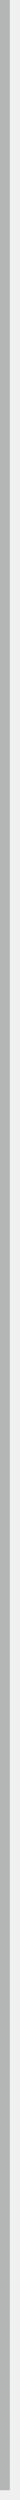
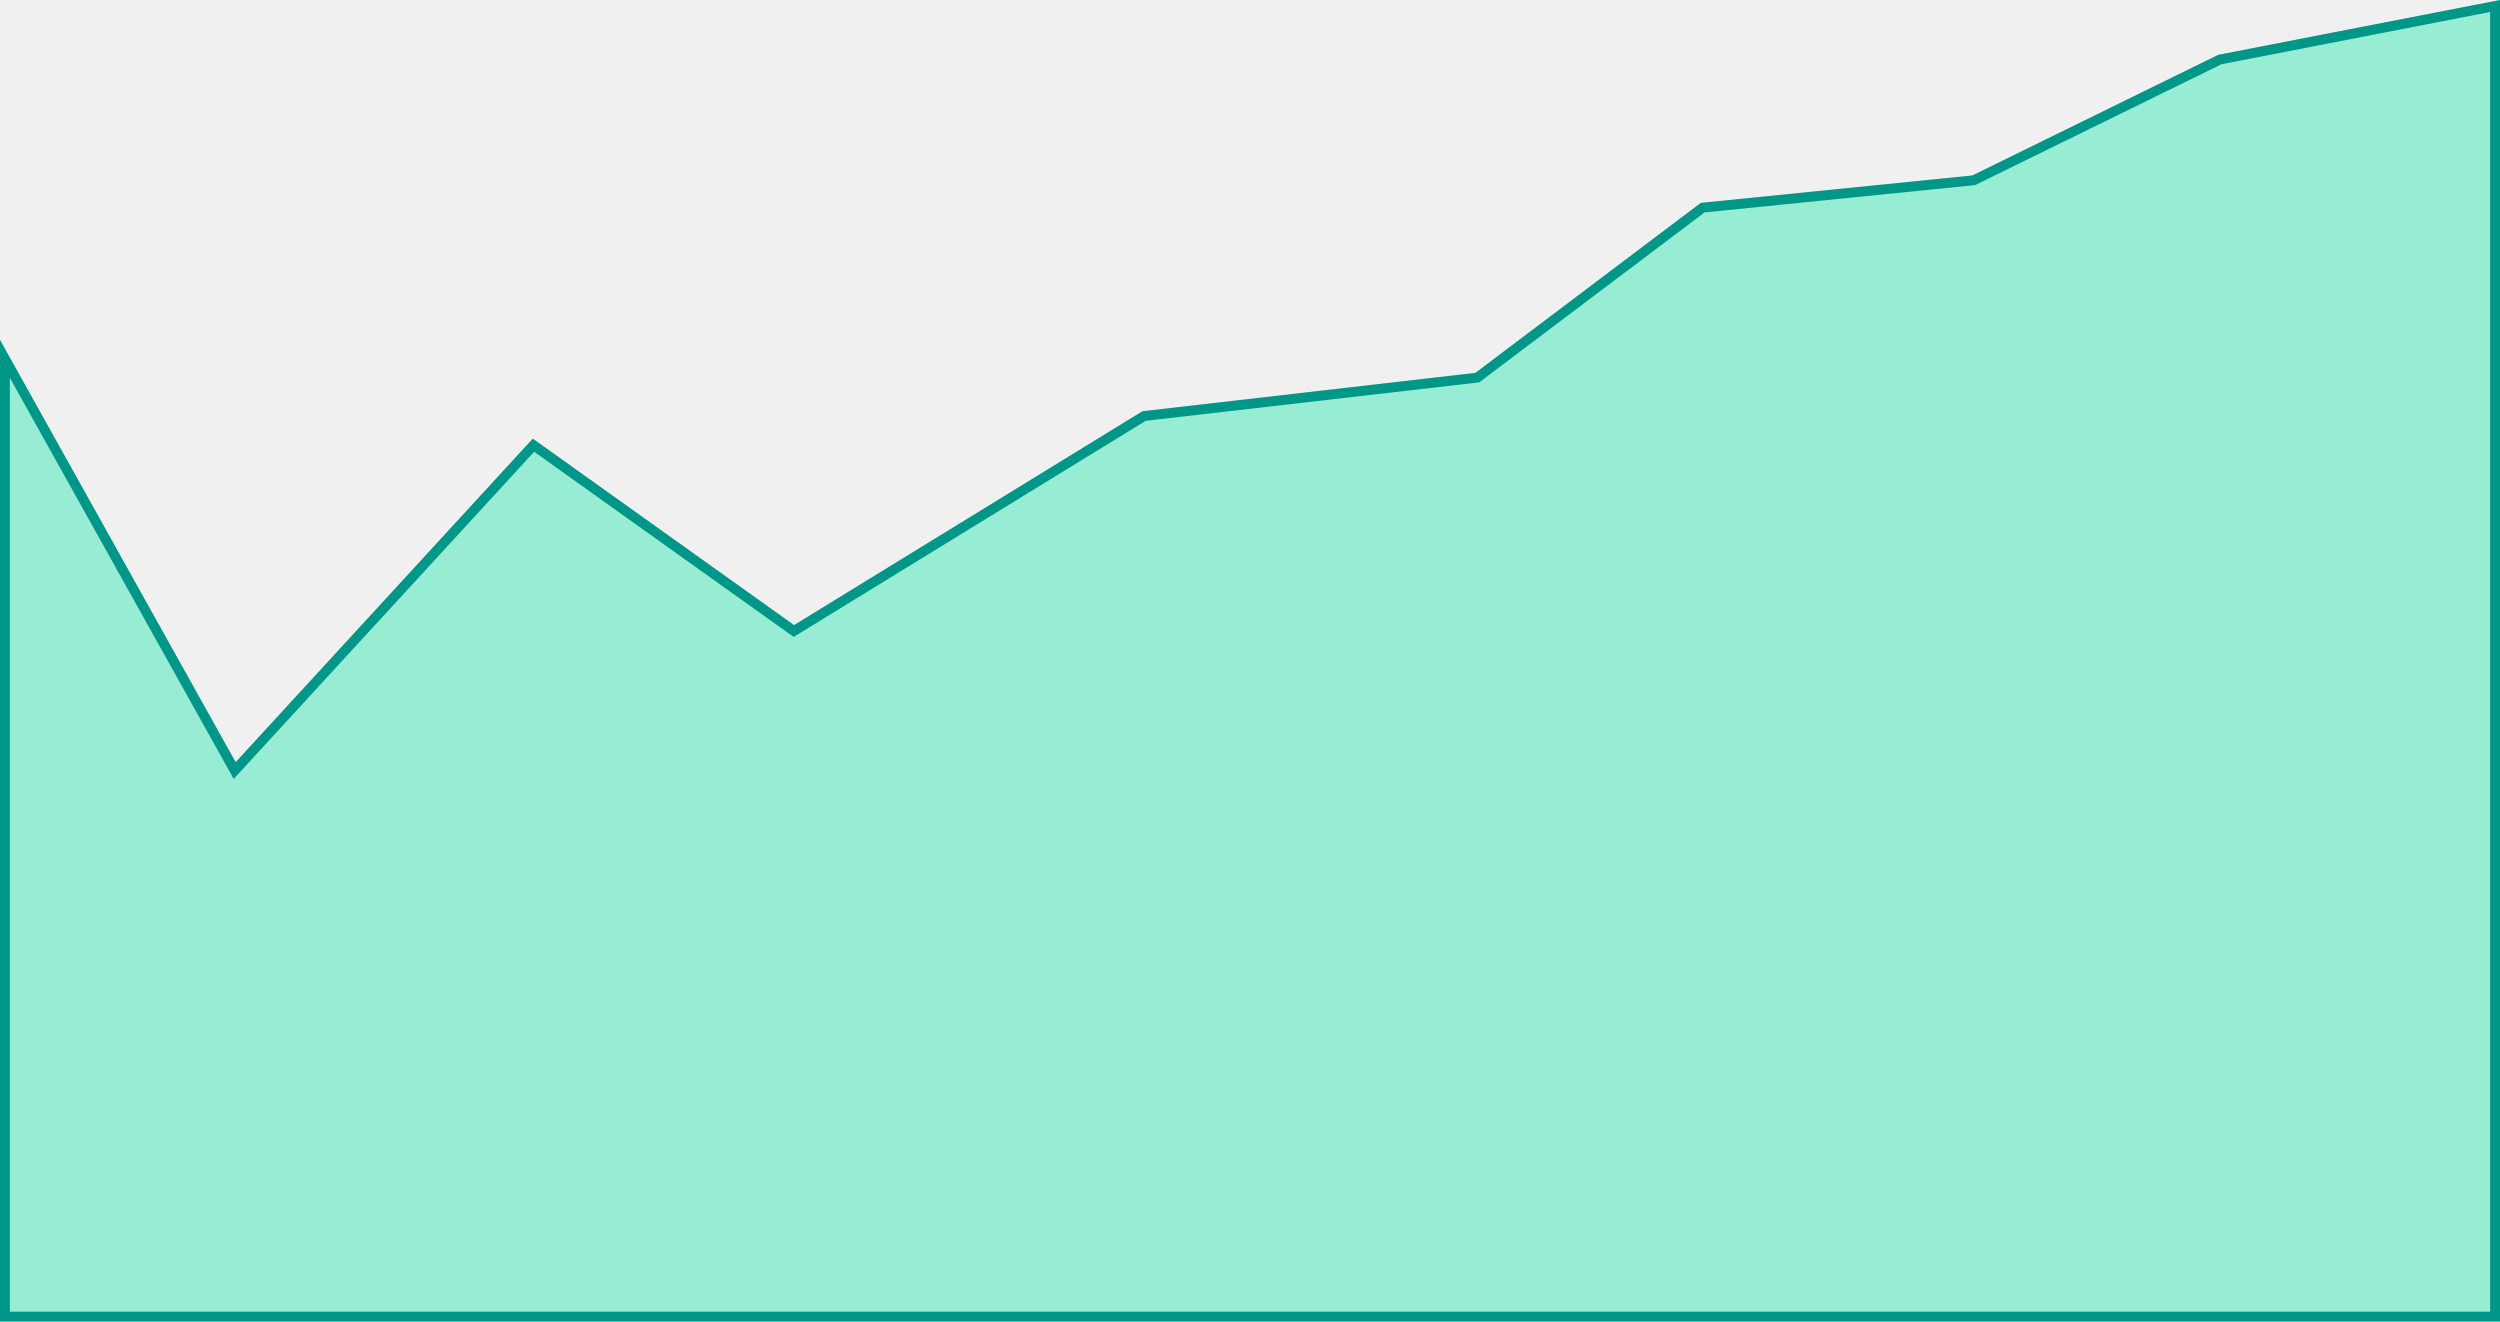
- <svg xmlns="http://www.w3.org/2000/svg" version="1.1" width="2px" height="255px">
-   <g transform="matrix(1 0 0 1 -895 -500 )">
-     <path d="M 895.5 500  L 895.5 754  " stroke-width="1" stroke="#000406" fill="none" stroke-opacity="0.251" />
+ <svg xmlns="http://www.w3.org/2000/svg" version="1.1" width="507px" height="268px">
+   <defs>
+     <mask fill="white" id="clip23">
+       <path d="M 0 268  L 0 68.946  L 47.791 154.573  L 108.049 88.963  L 161.035 126.772  L 231.682 83.402  L 299.213 75.618  L 344.926 41.145  L 399.99 35.585  L 449.859 11.12  L 507 0  L 507 268  L 0 268  Z " fill-rule="evenodd" />
+     </mask>
+   </defs>
+   <g transform="matrix(1 0 0 1 -306 -486 )">
+     <path d="M 0 268  L 0 68.946  L 47.791 154.573  L 108.049 88.963  L 161.035 126.772  L 231.682 83.402  L 299.213 75.618  L 344.926 41.145  L 399.99 35.585  L 449.859 11.12  L 507 0  L 507 268  L 0 268  Z " fill-rule="nonzero" fill="#97edd3" stroke="none" transform="matrix(1 0 0 1 306 486 )" />
+     <path d="M 0 268  L 0 68.946  L 47.791 154.573  L 108.049 88.963  L 161.035 126.772  L 231.682 83.402  L 299.213 75.618  L 344.926 41.145  L 399.99 35.585  L 449.859 11.12  L 507 0  L 507 268  L 0 268  Z " stroke-width="4" stroke="#009688" fill="none" transform="matrix(1 0 0 1 306 486 )" mask="url(#clip23)" />
  </g>
</svg>
